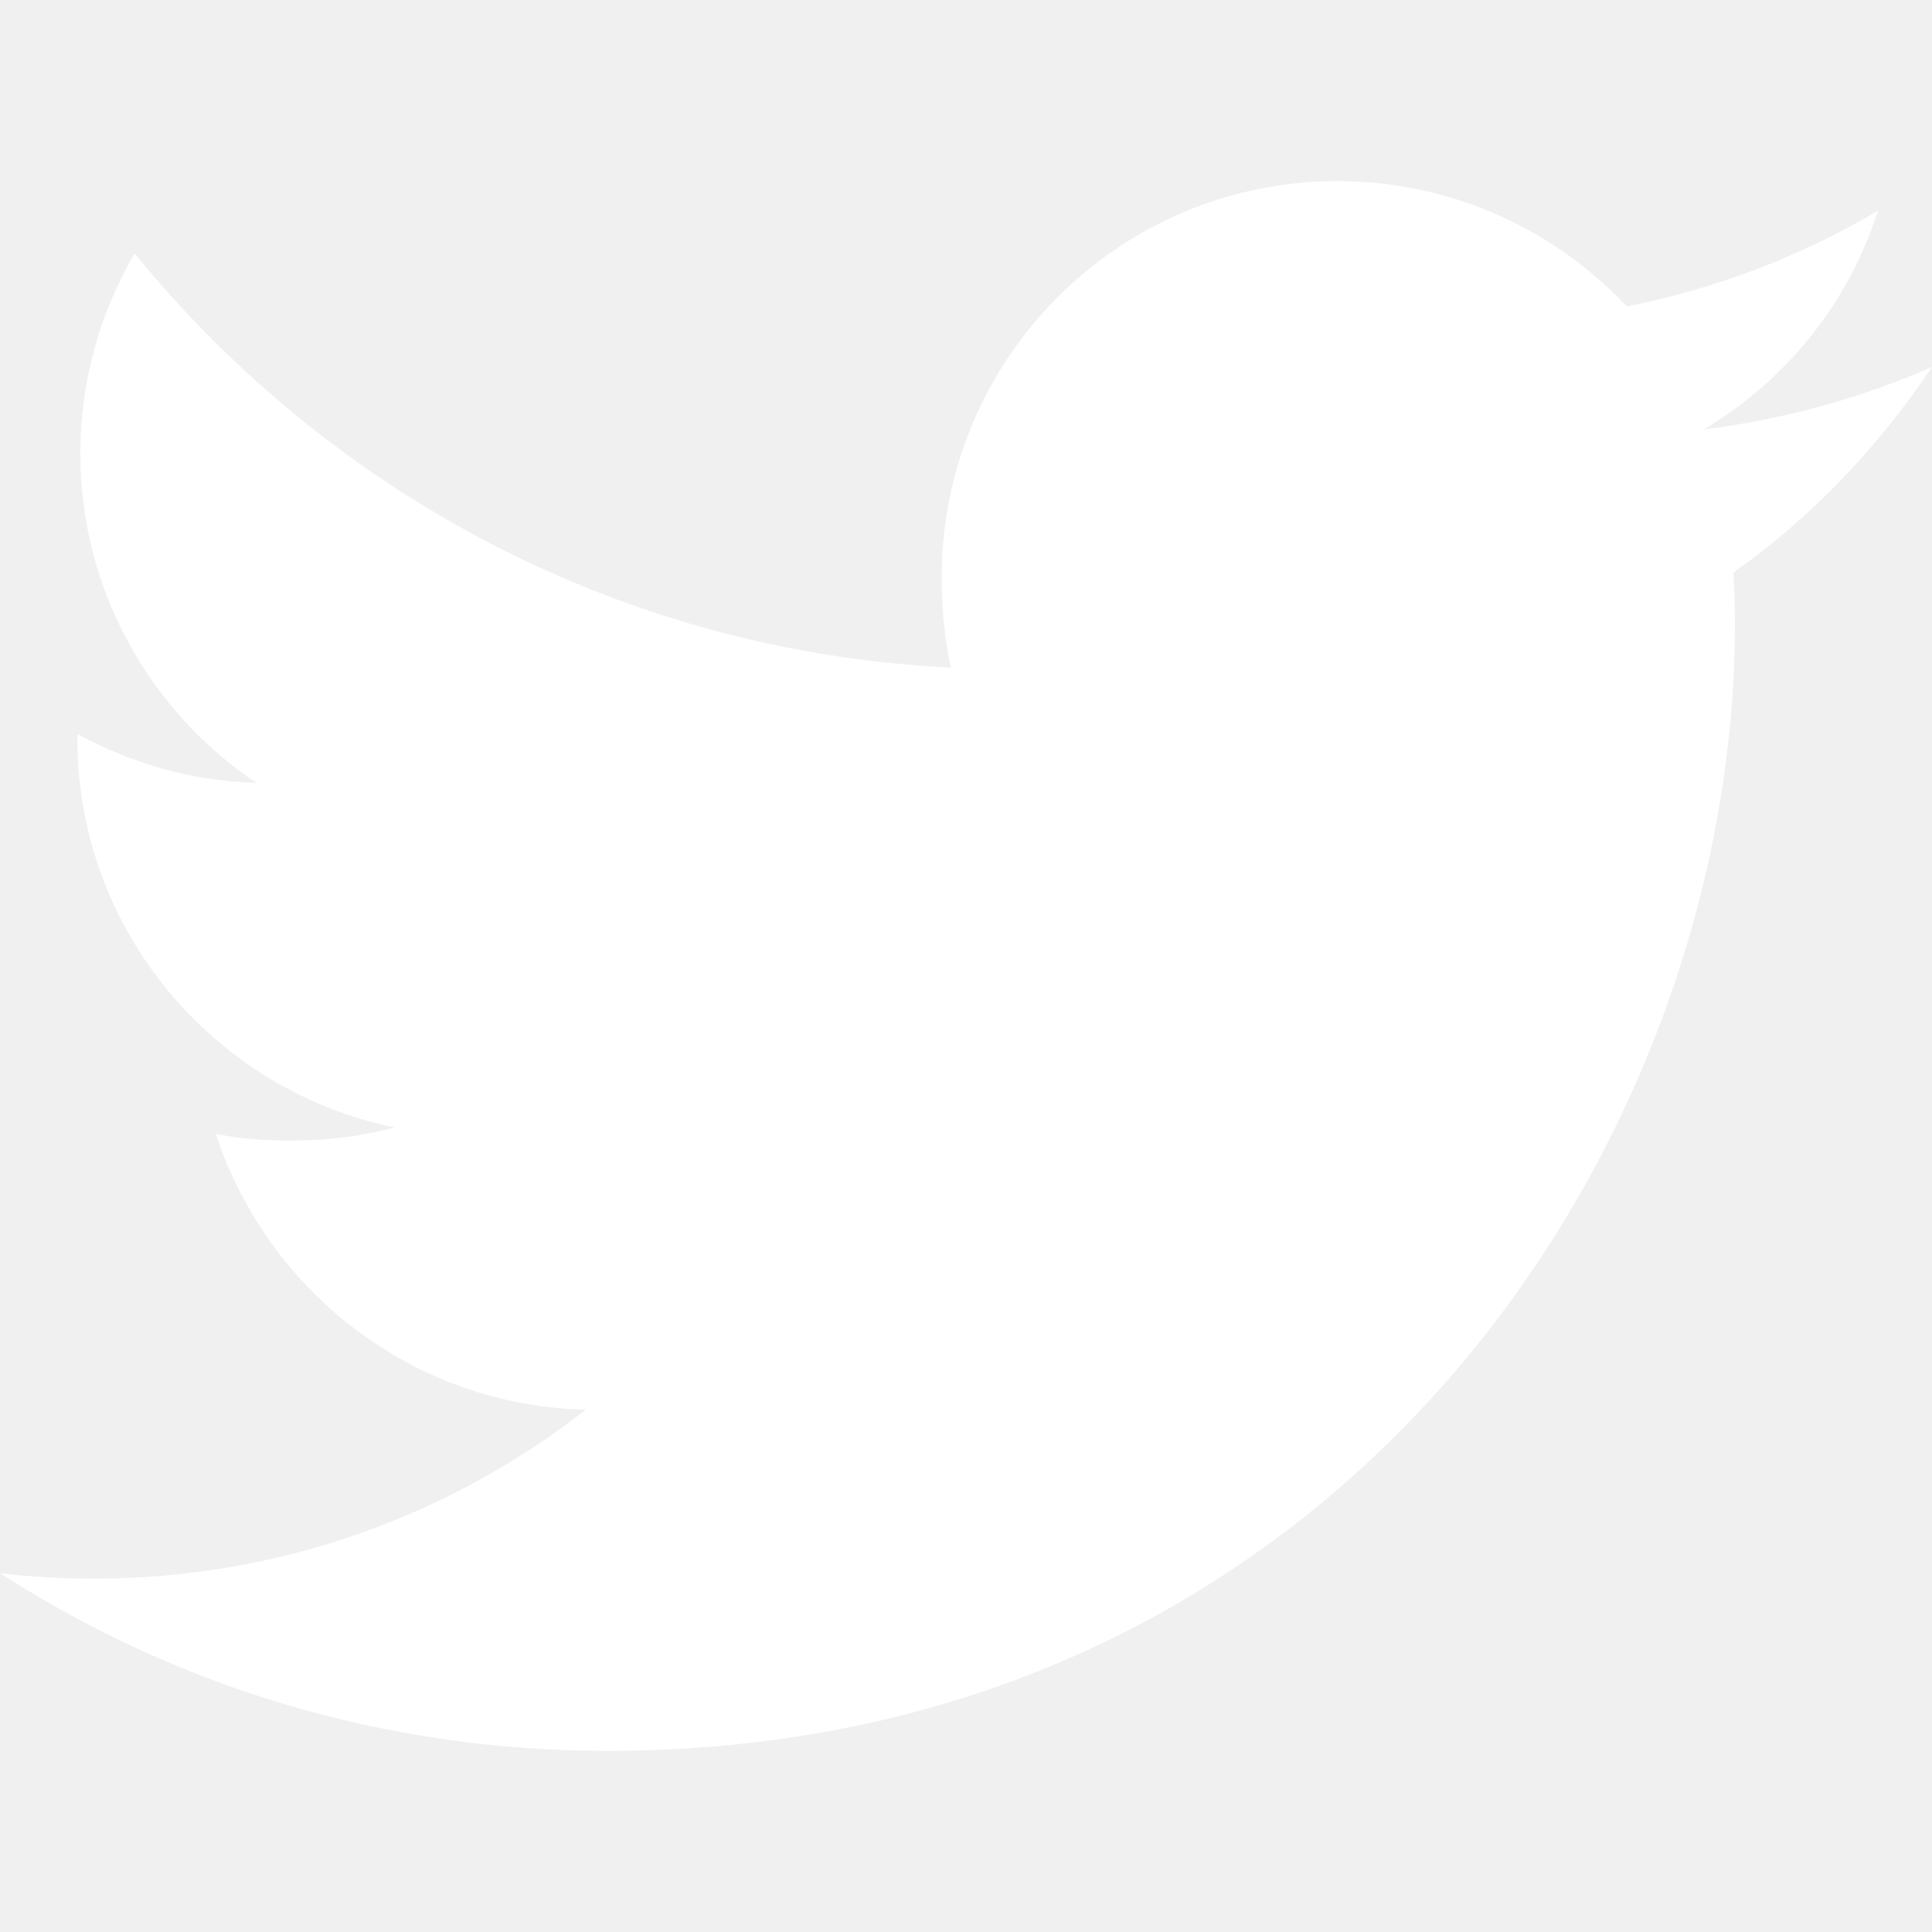
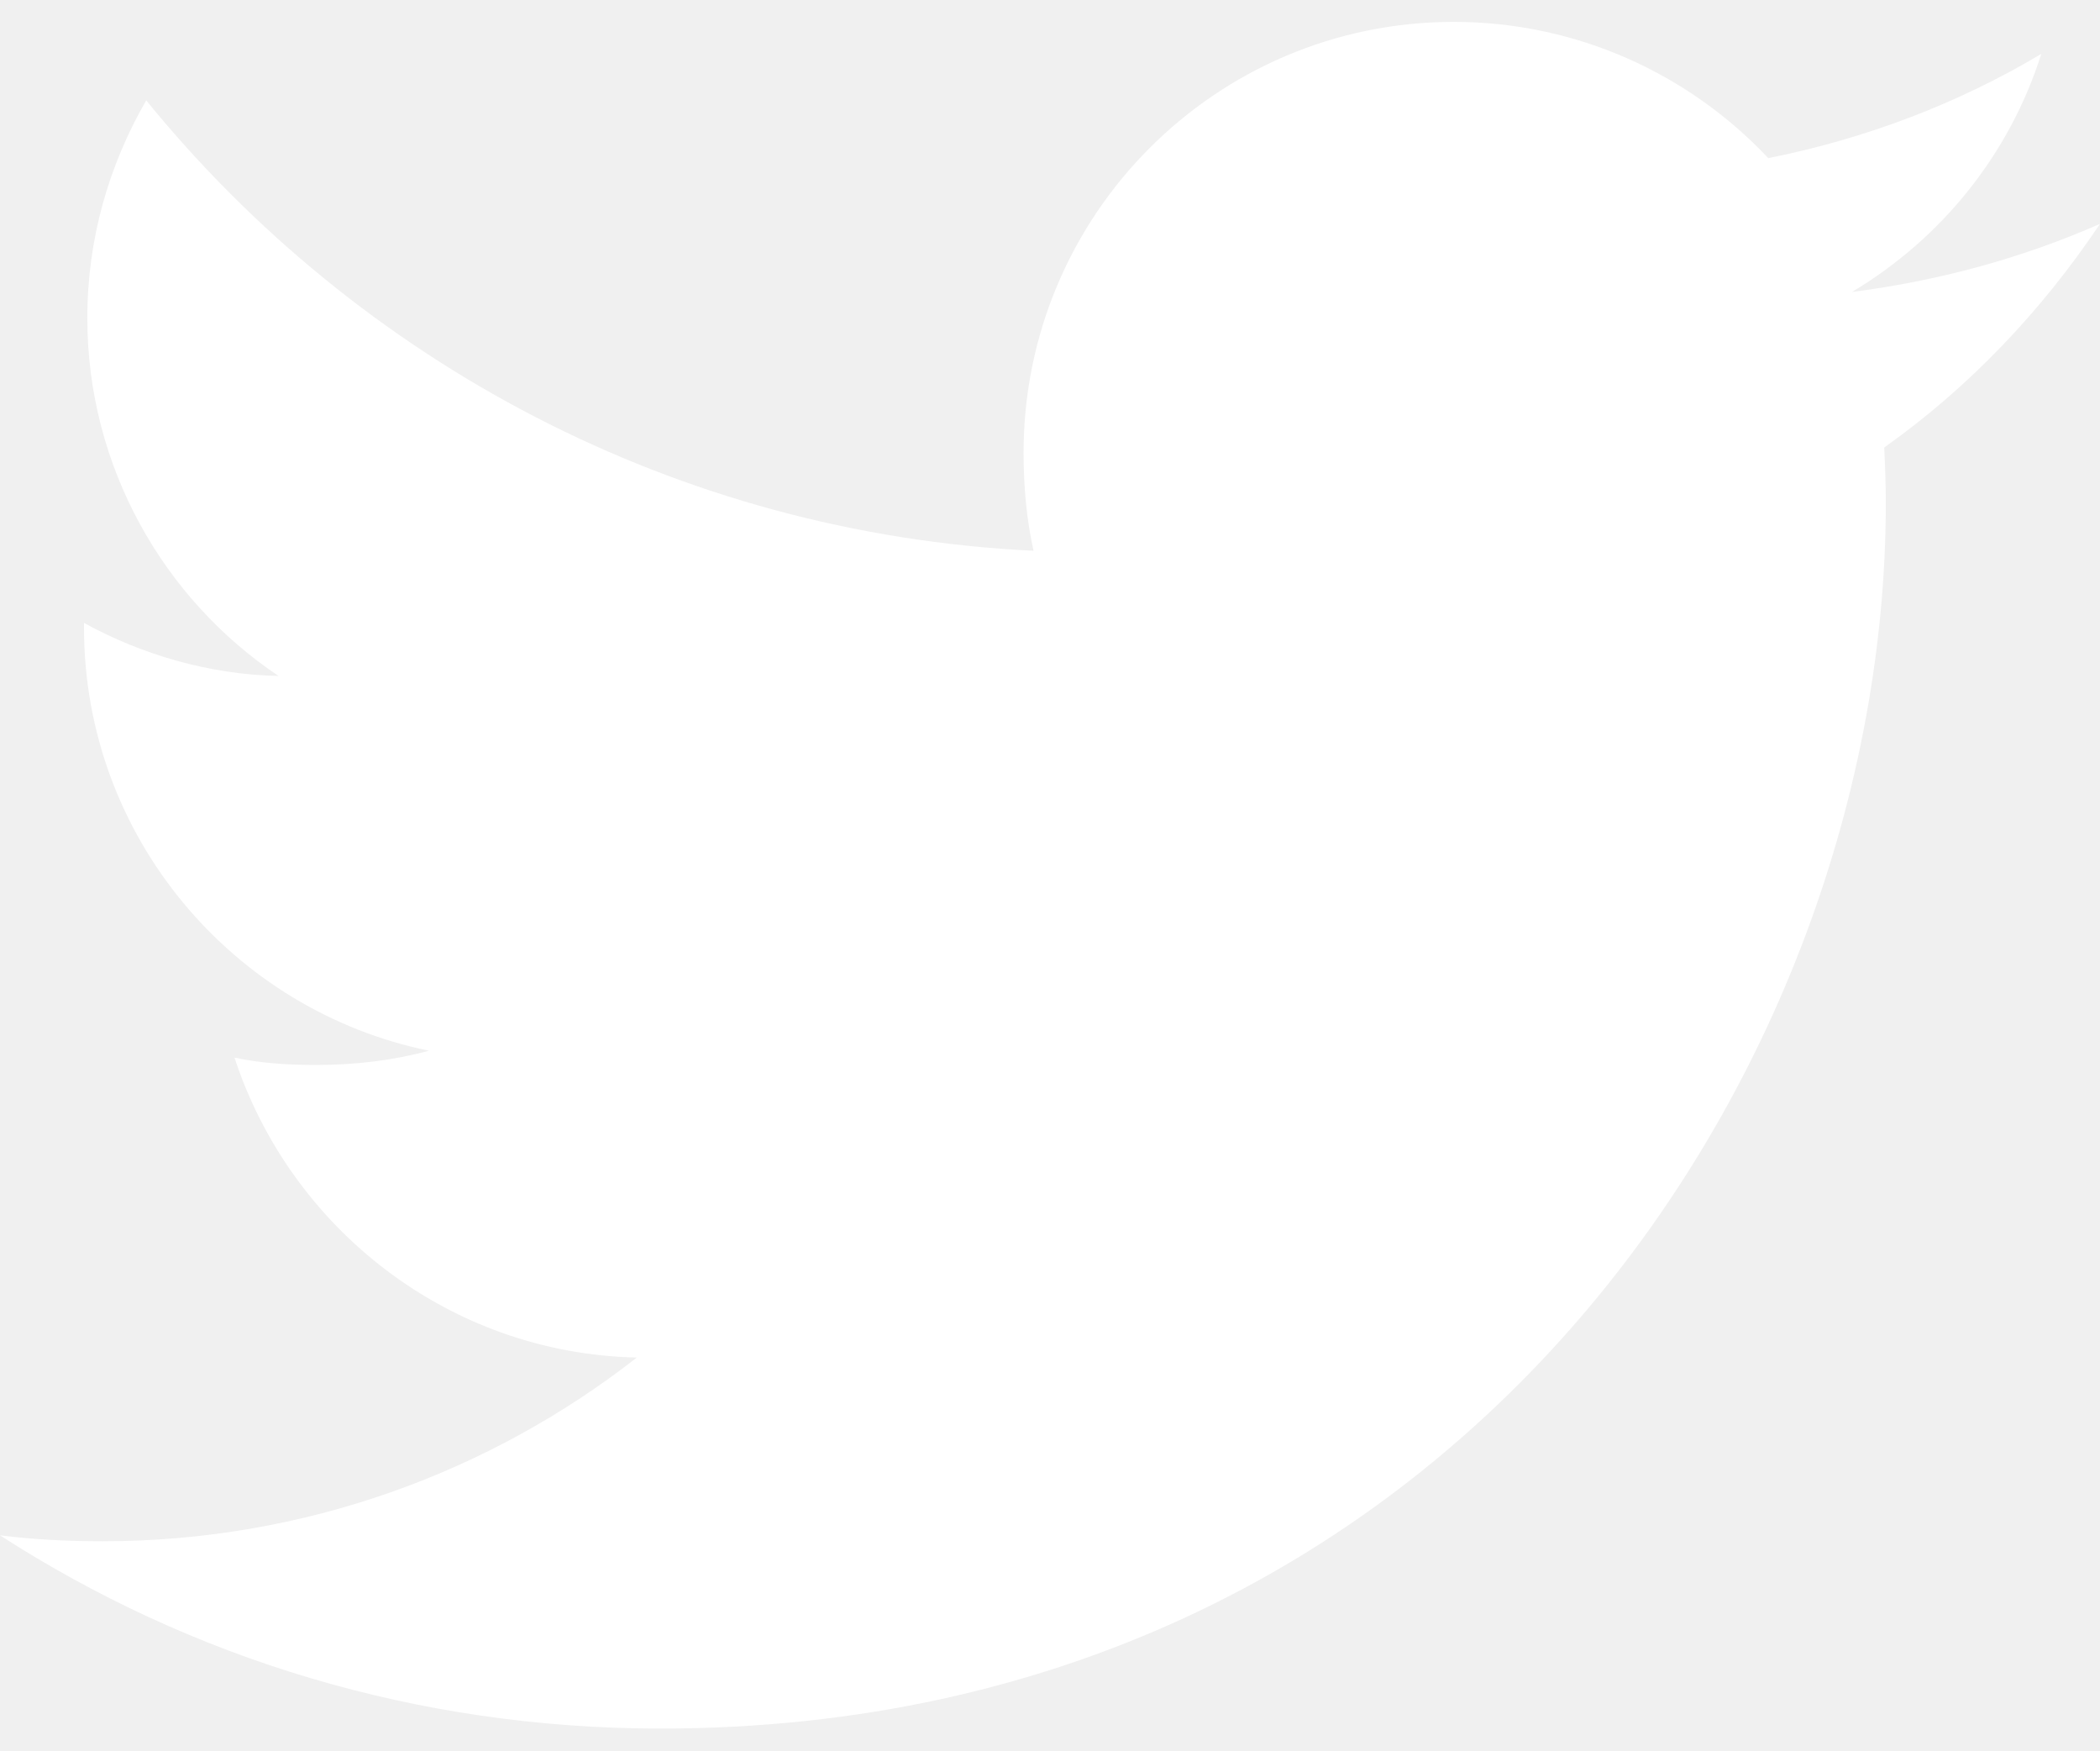
- <svg xmlns="http://www.w3.org/2000/svg" width="24" height="24" viewBox="0 0 24 24" fill="none">
-   <g clip-path="url(#clip0_67_1253)">
-     <path d="M24 4.559C23.108 4.95 22.157 5.21 21.165 5.335C22.185 4.726 22.963 3.769 23.329 2.616C22.378 3.183 21.328 3.583 20.209 3.807C19.306 2.845 18.02 2.25 16.616 2.25C13.892 2.25 11.698 4.461 11.698 7.171C11.698 7.561 11.732 7.936 11.812 8.293C7.722 8.094 4.103 6.133 1.671 3.147C1.246 3.884 0.998 4.726 0.998 5.634C0.998 7.338 1.875 8.848 3.183 9.723C2.393 9.708 1.617 9.479 0.96 9.117C0.96 9.132 0.96 9.152 0.96 9.171C0.96 11.562 2.666 13.548 4.902 14.005C4.502 14.115 4.065 14.168 3.612 14.168C3.297 14.168 2.979 14.149 2.68 14.084C3.318 16.032 5.127 17.465 7.278 17.511C5.604 18.82 3.478 19.61 1.177 19.61C0.774 19.61 0.387 19.591 0 19.542C2.179 20.948 4.763 21.75 7.548 21.75C16.602 21.75 21.552 14.25 21.552 7.749C21.552 7.532 21.544 7.322 21.534 7.113C22.511 6.42 23.331 5.554 24 4.559Z" fill="white" />
-   </g>
-   <defs>
-     <clipPath id="clip0_67_1253">
-       <rect width="24" height="24" fill="white" />
-     </clipPath>
-   </defs>
+ <svg xmlns="http://www.w3.org/2000/svg" width="24" height="20" viewBox="0 0 24 20" fill="none">
+   <path d="M24 2.558C23.108 2.95 22.157 3.209 21.165 3.336C22.185 2.727 22.963 1.77 23.329 0.616C22.378 1.183 21.328 1.583 20.209 1.807C19.306 0.846 18.02 0.25 16.616 0.25C13.892 0.25 11.698 2.461 11.698 5.171C11.698 5.561 11.732 5.936 11.812 6.293C7.722 6.094 4.103 4.133 1.671 1.147C1.246 1.883 0.998 2.727 0.998 3.634C0.998 5.338 1.875 6.848 3.183 7.723C2.393 7.708 1.617 7.479 0.96 7.117C0.96 7.132 0.96 7.152 0.96 7.171C0.96 9.562 2.666 11.548 4.902 12.005C4.502 12.115 4.065 12.168 3.612 12.168C3.297 12.168 2.979 12.149 2.68 12.084C3.318 14.032 5.127 15.464 7.278 15.511C5.604 16.82 3.478 17.61 1.177 17.61C0.774 17.61 0.387 17.591 0 17.542C2.179 18.948 4.763 19.75 7.548 19.75C16.602 19.75 21.552 12.25 21.552 5.749C21.552 5.532 21.544 5.322 21.534 5.113C22.511 4.42 23.331 3.554 24 2.558Z" fill="white" />
</svg>
